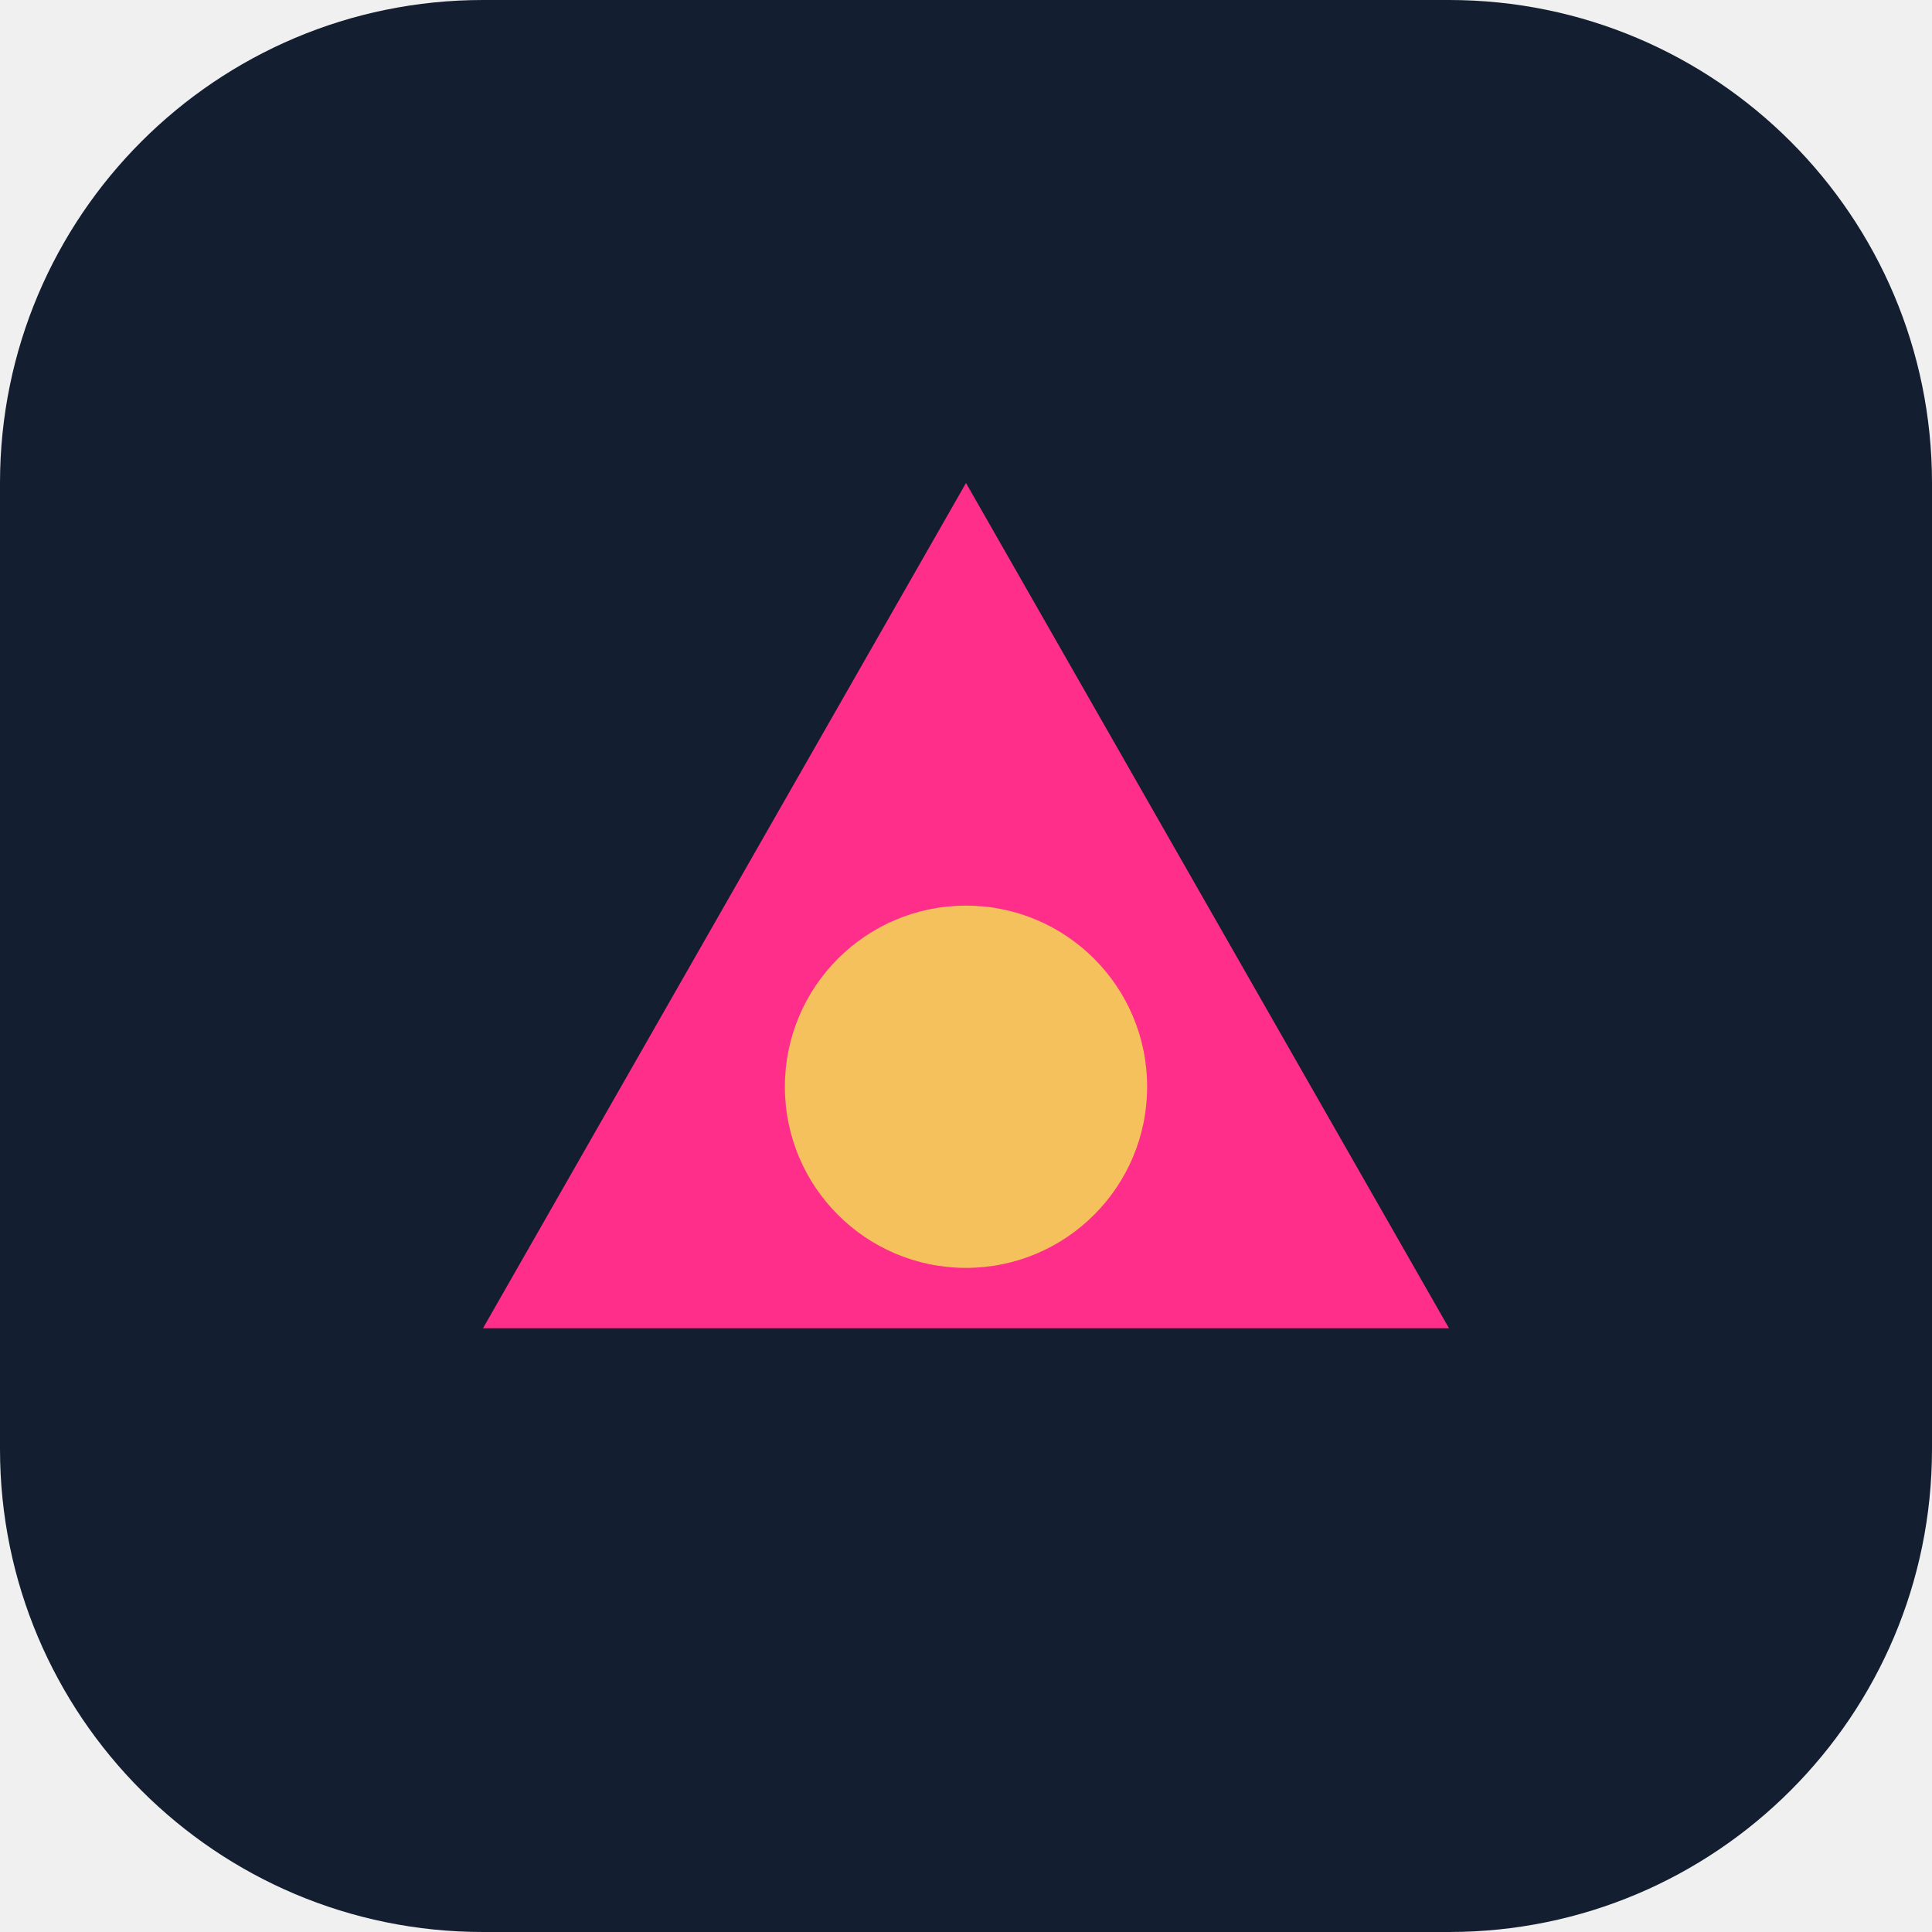
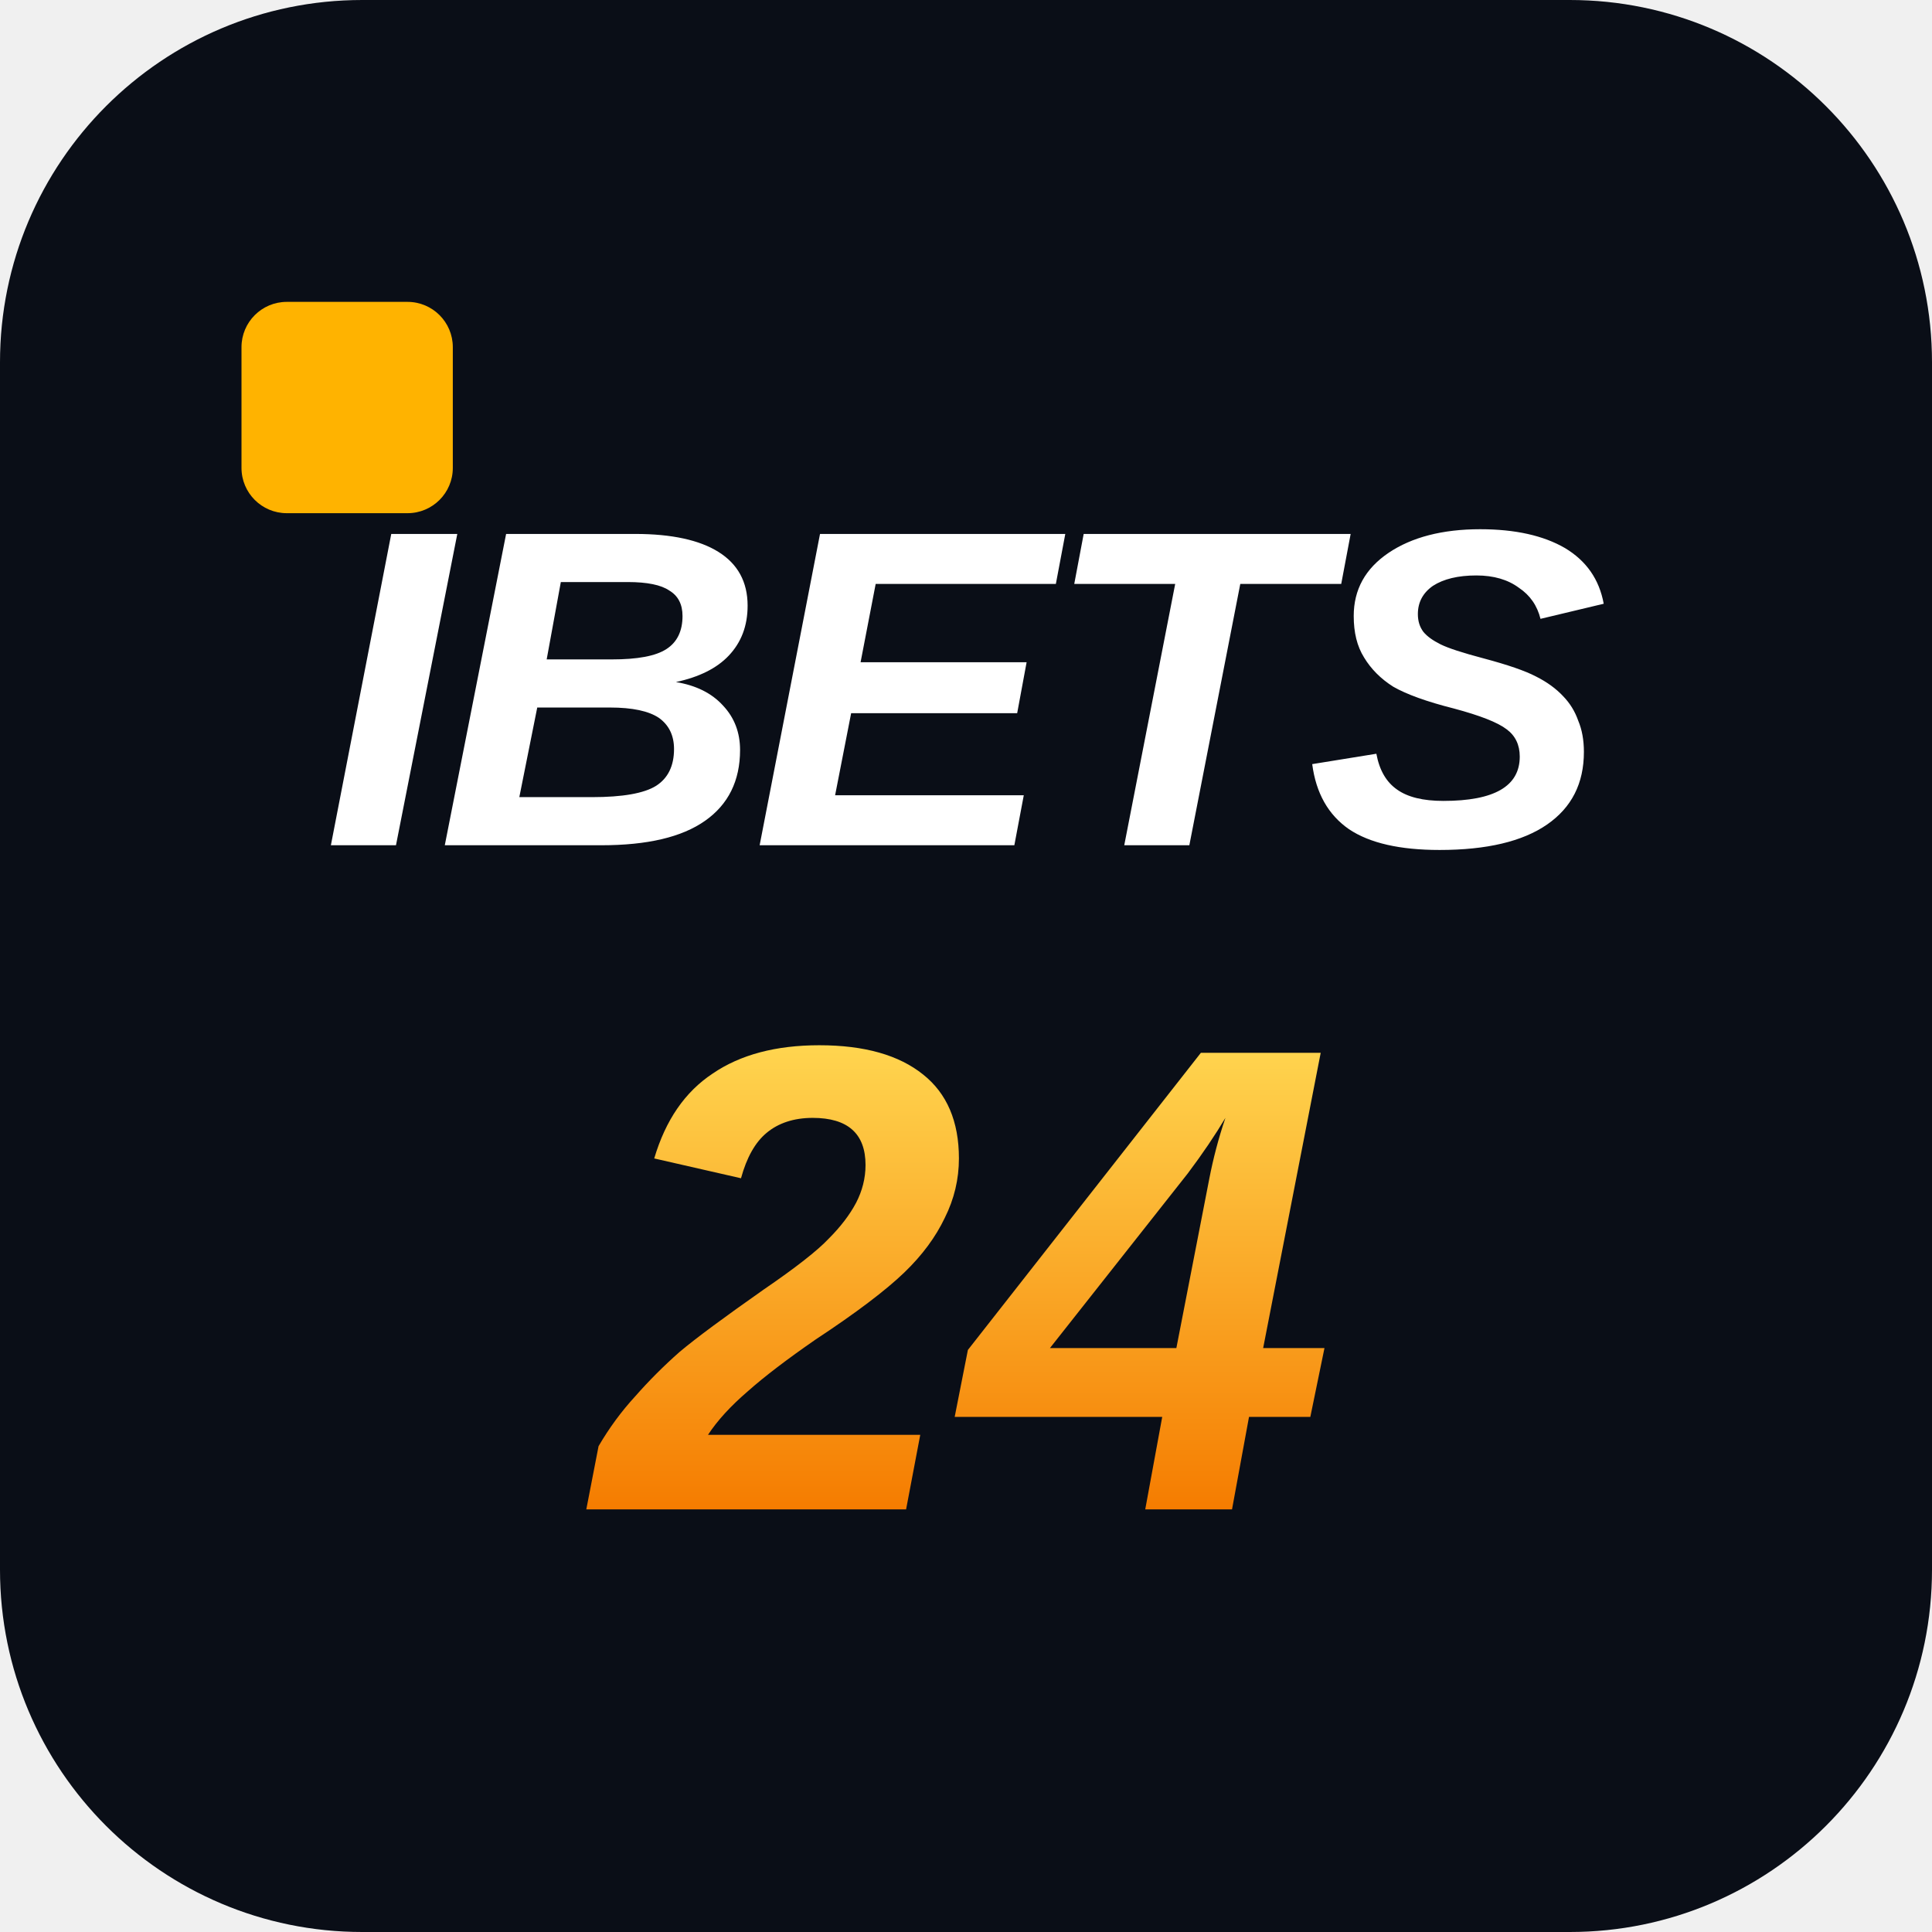
- <svg xmlns="http://www.w3.org/2000/svg" viewBox="0 0 32 32" fill="none">
-   <rect width="32" height="32" rx="8" fill="#131f30" />
-   <path d="M8 22L16 8l8 14H8z" fill="#ff2e8a" />
-   <circle cx="16" cy="18" r="3" fill="#f5c15c" />
+ <svg xmlns="http://www.w3.org/2000/svg" viewBox="0 0 32 32" fill="none" role="img" aria-label="IBETS24">
+   <defs>
+     <linearGradient id="fav-gold" x1="0" y1="0" x2="0" y2="1">
+       <stop offset="0%" stop-color="#FFD54F" />
+       <stop offset="100%" stop-color="#F57C00" />
+     </linearGradient>
+   </defs>
+   <rect width="32" height="32" rx="6" fill="#0a0e17" />
+   <rect x="4" y="5" width="3.5" height="3.5" rx="0.75" fill="#FFB300" />
+   <text x="16" y="14" text-anchor="middle" font-family="Montserrat, 'Arial Black', Arial, sans-serif" font-size="7.5" font-weight="800" font-style="italic" letter-spacing="-0.2" fill="#FFFFFF">
+     IBETS
+   </text>
+   <text x="16" y="25" text-anchor="middle" font-family="Montserrat, 'Arial Black', Arial, sans-serif" font-size="11" font-weight="800" font-style="italic" fill="url(#fav-gold)">
+     24
+   </text>
</svg>
